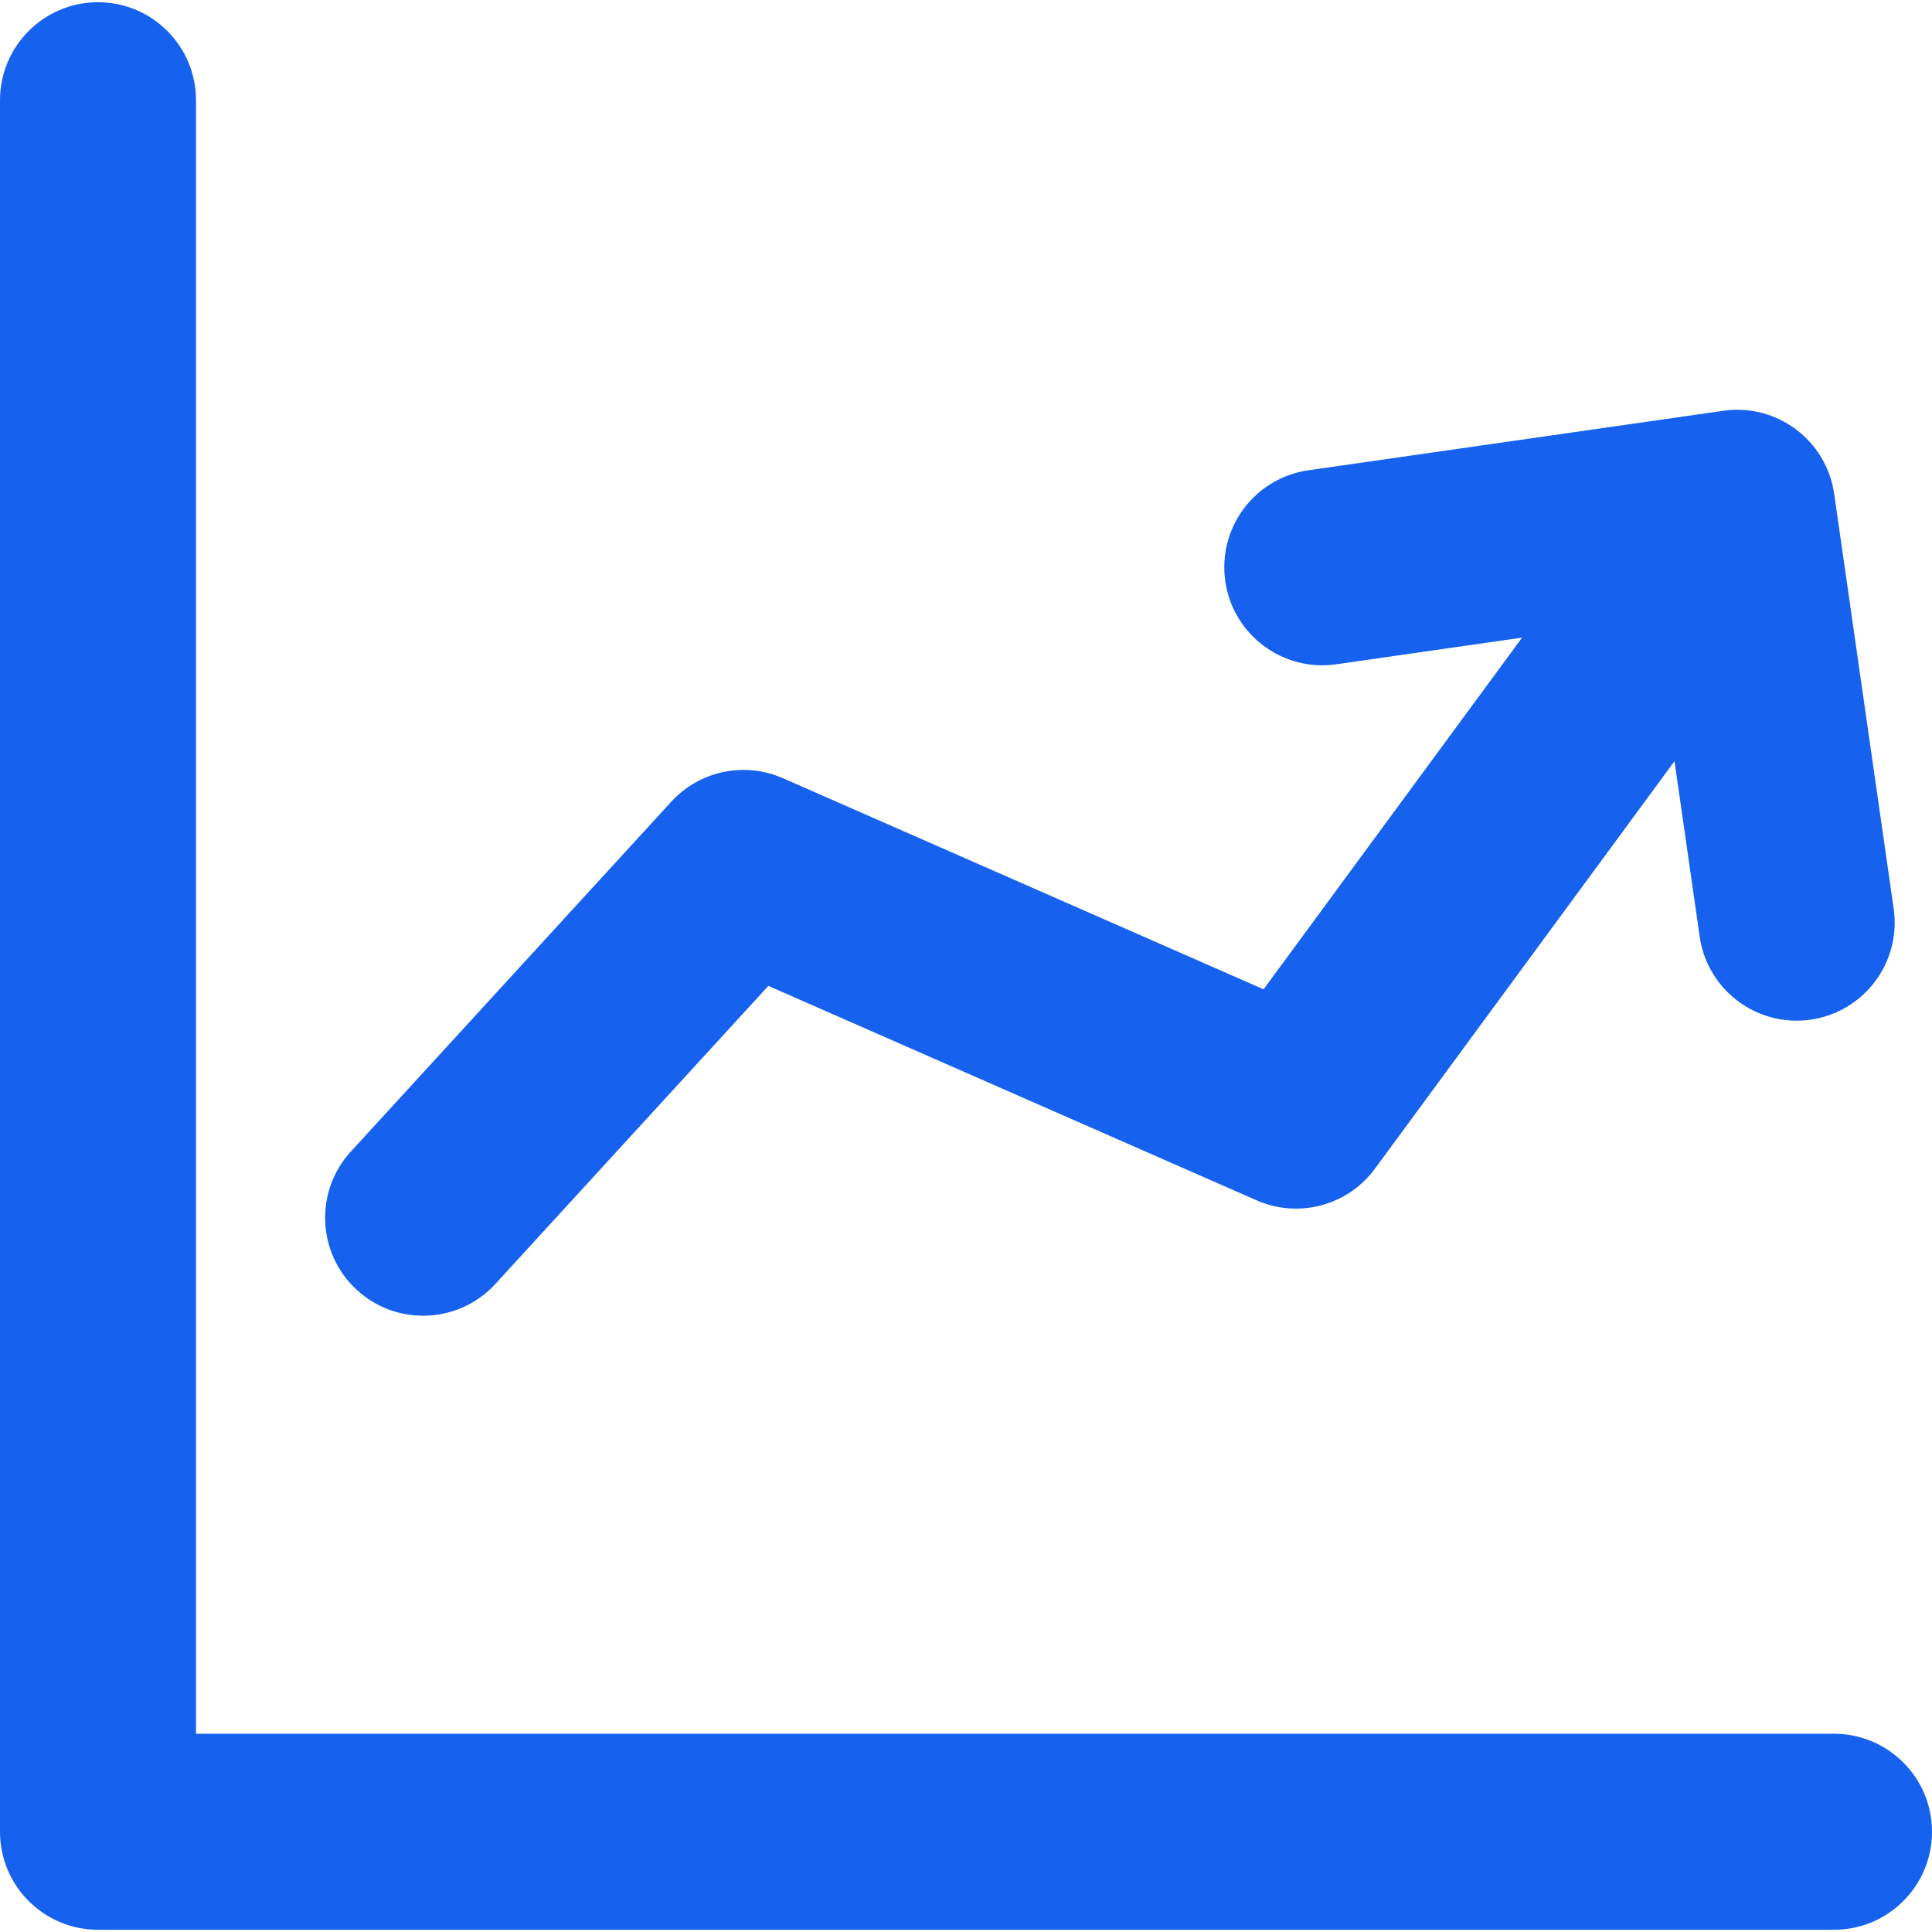
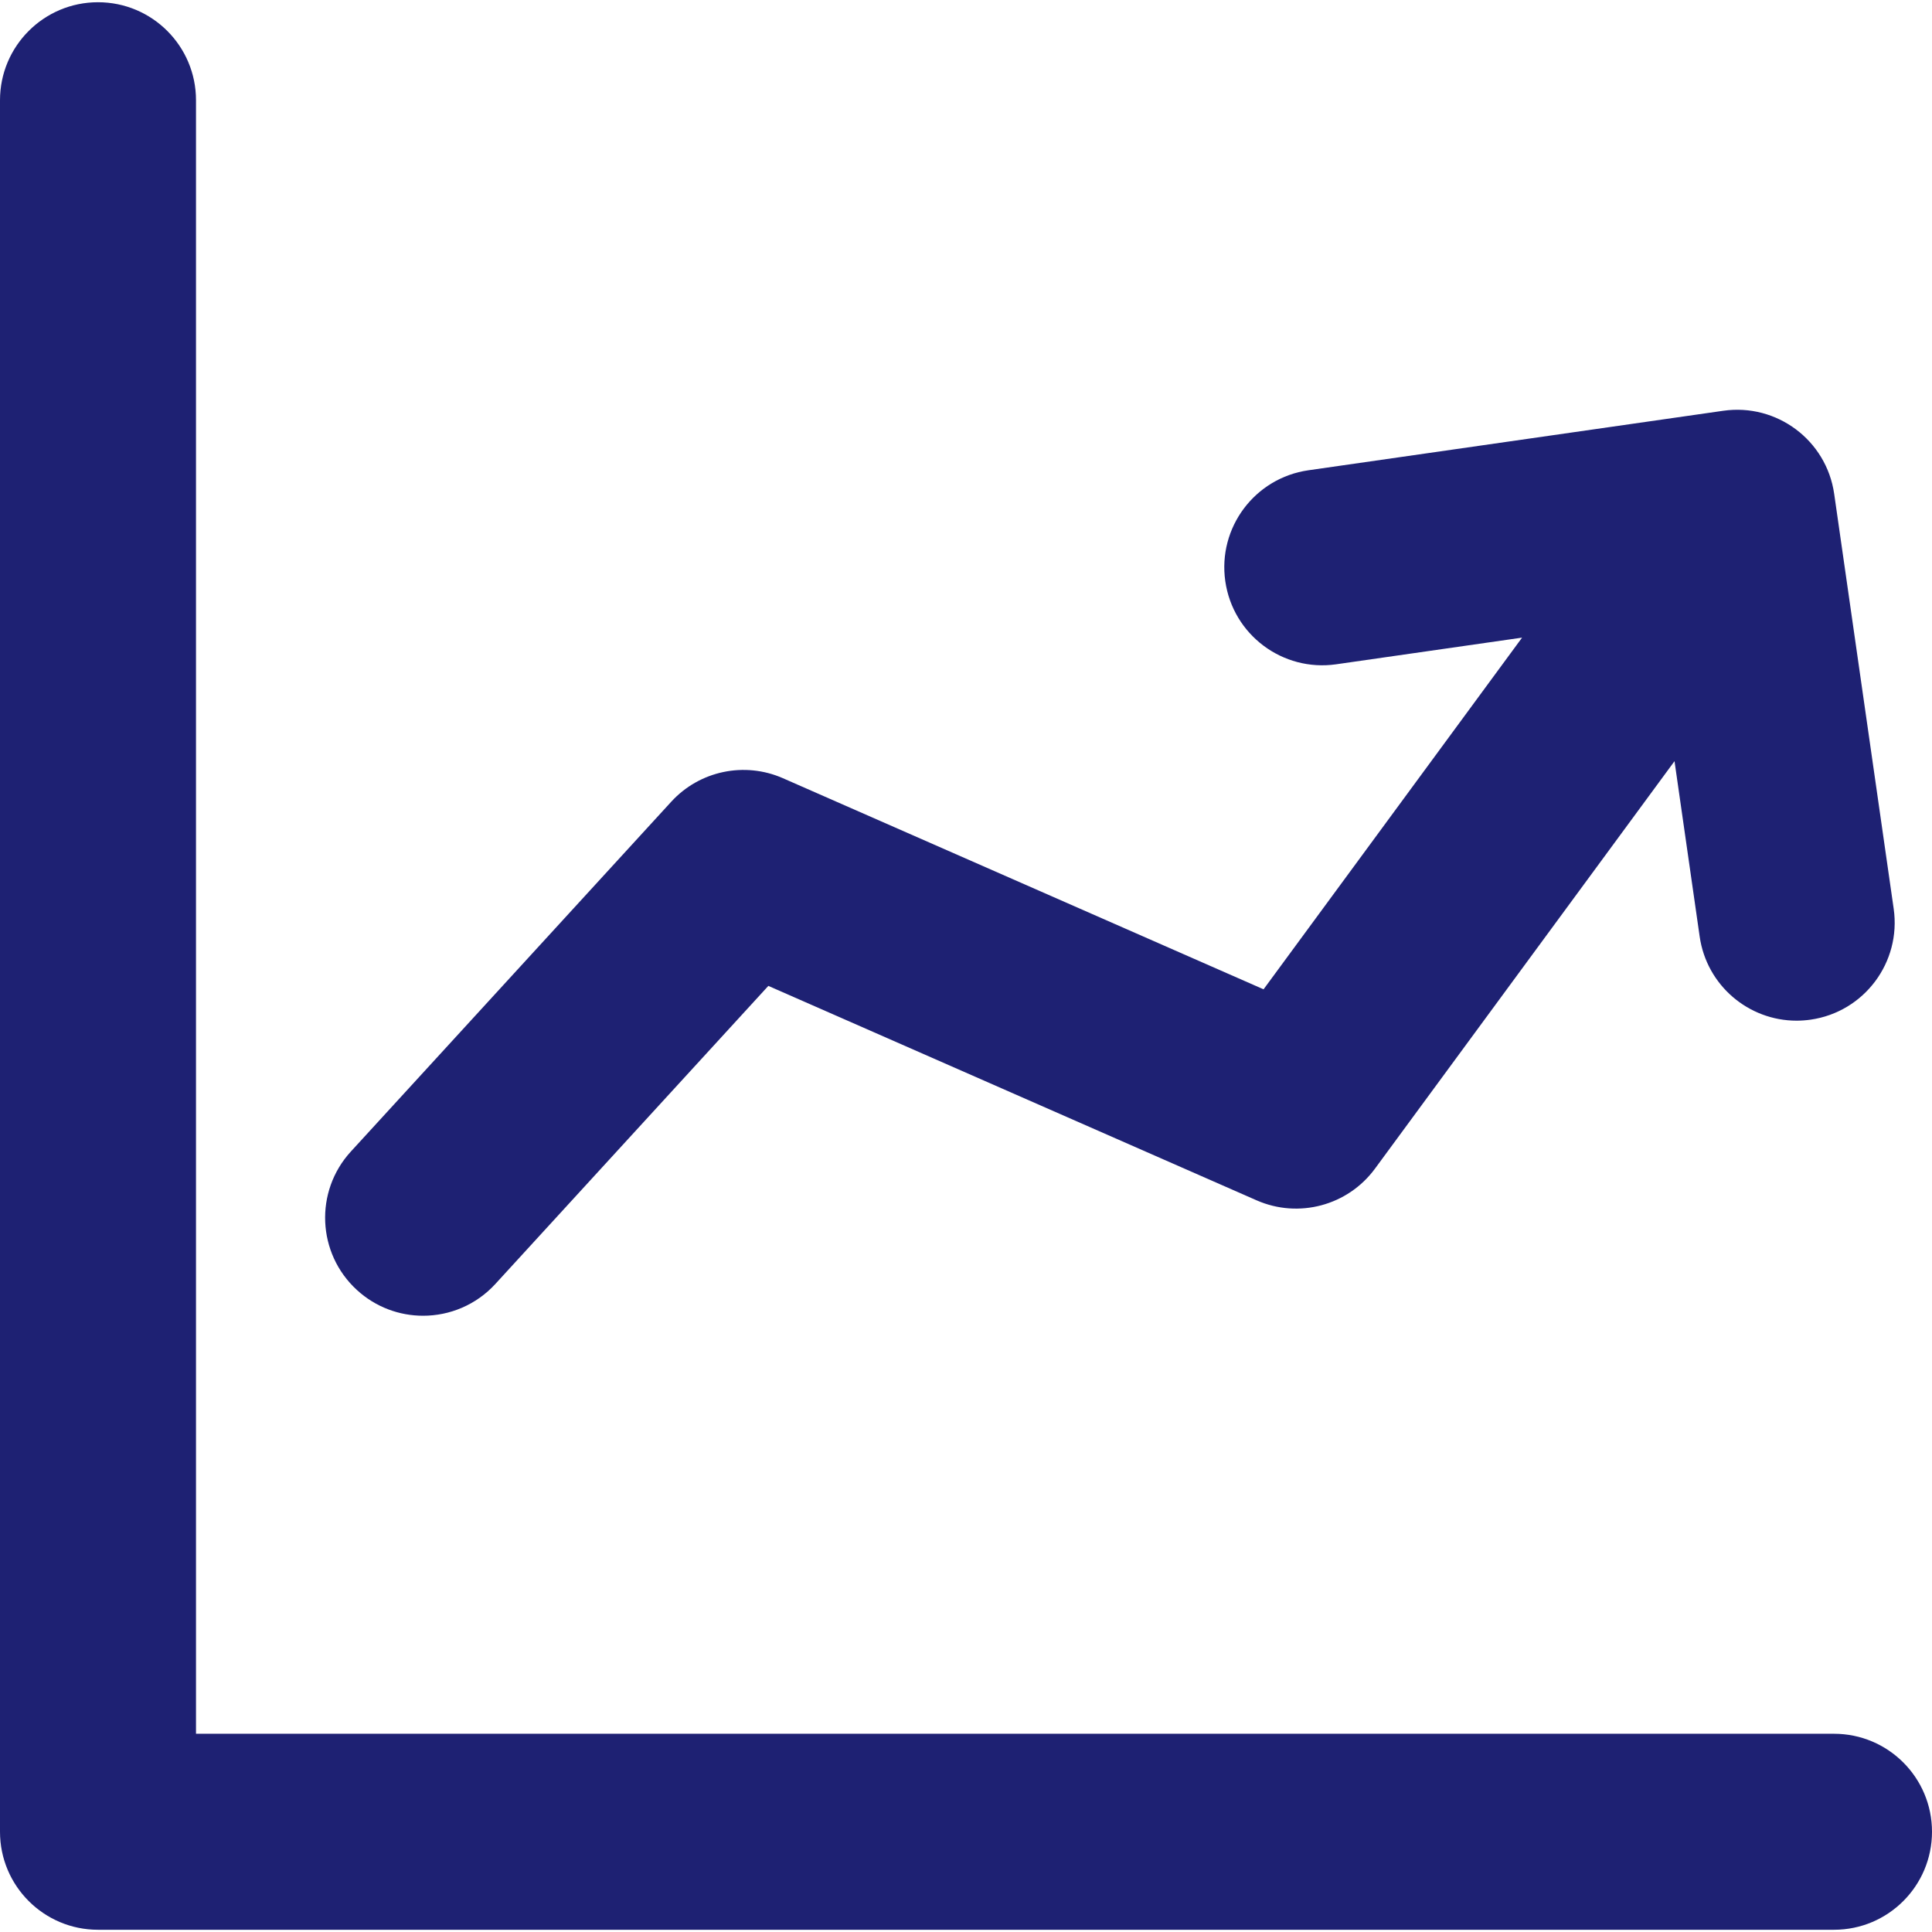
- <svg xmlns="http://www.w3.org/2000/svg" fill="#1662eeff" height="800px" width="800px" version="1.1" id="Capa_1" viewBox="0 0 345 345" xml:space="preserve">
+ <svg xmlns="http://www.w3.org/2000/svg" fill="rgb(30, 33, 115)" height="800px" width="800px" version="1.1" id="Capa_1" viewBox="0 0 345 345" xml:space="preserve">
  <g>
    <path d="M327.5,309.601H35V17.899c0-9.665-7.835-17.5-17.5-17.5C7.835,0.399,0,8.234,0,17.899v309.202   c0,9.665,7.835,17.5,17.5,17.5h310c9.665,0,17.5-7.835,17.5-17.5C345,317.436,337.165,309.601,327.5,309.601z" />
    <path d="M75.552,234.954c4.737,0,9.458-1.912,12.91-5.68l48.744-53.222l87.189,38.293c7.5,3.294,16.285,0.944,21.137-5.658   l53.488-72.763l4.493,31.321c1.252,8.725,8.736,15.019,17.301,15.018c0.827,0,1.665-0.059,2.506-0.18   c9.567-1.372,16.21-10.24,14.838-19.807l-10.626-74.086c-1.372-9.567-10.243-16.207-19.807-14.838L233.64,83.978   c-9.567,1.372-16.211,10.24-14.838,19.807c1.372,9.567,10.241,16.211,19.807,14.838l33.19-4.76l-46.163,62.799l-85.832-37.697   c-6.861-3.013-14.88-1.323-19.942,4.203l-57.21,62.465c-6.528,7.127-6.042,18.197,1.085,24.725   C67.096,233.435,71.331,234.954,75.552,234.954z" />
  </g>
</svg>
